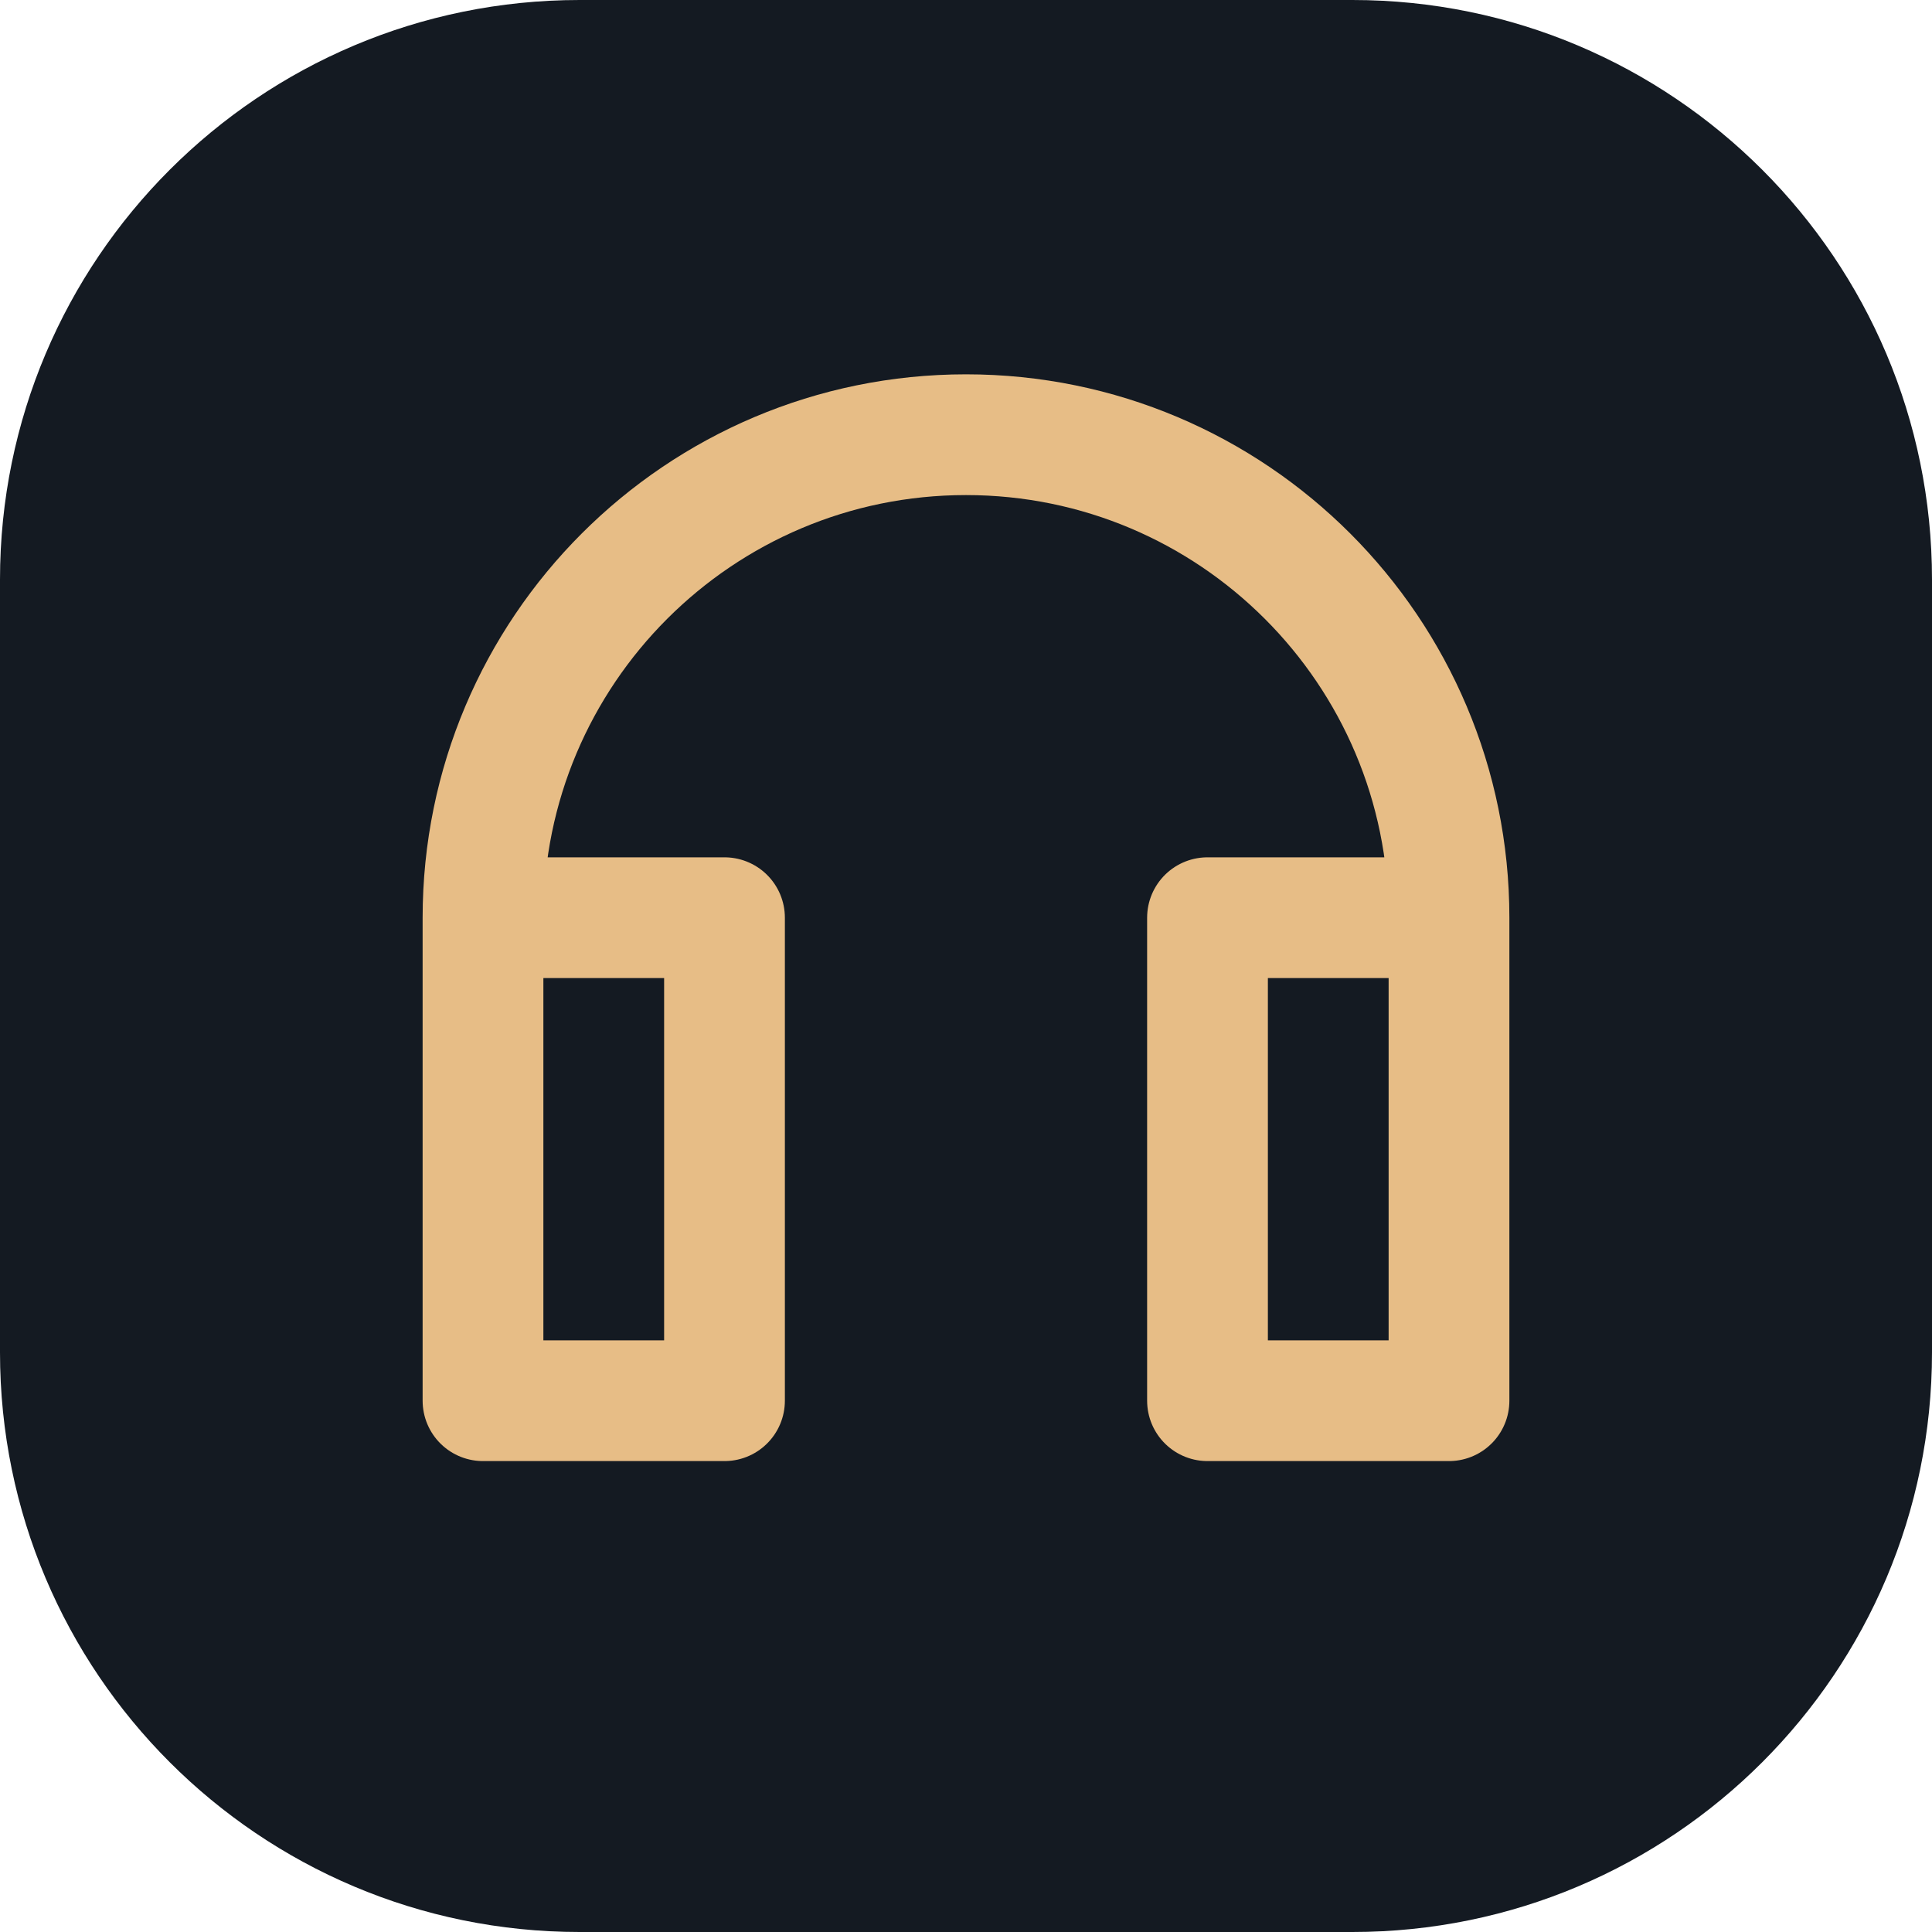
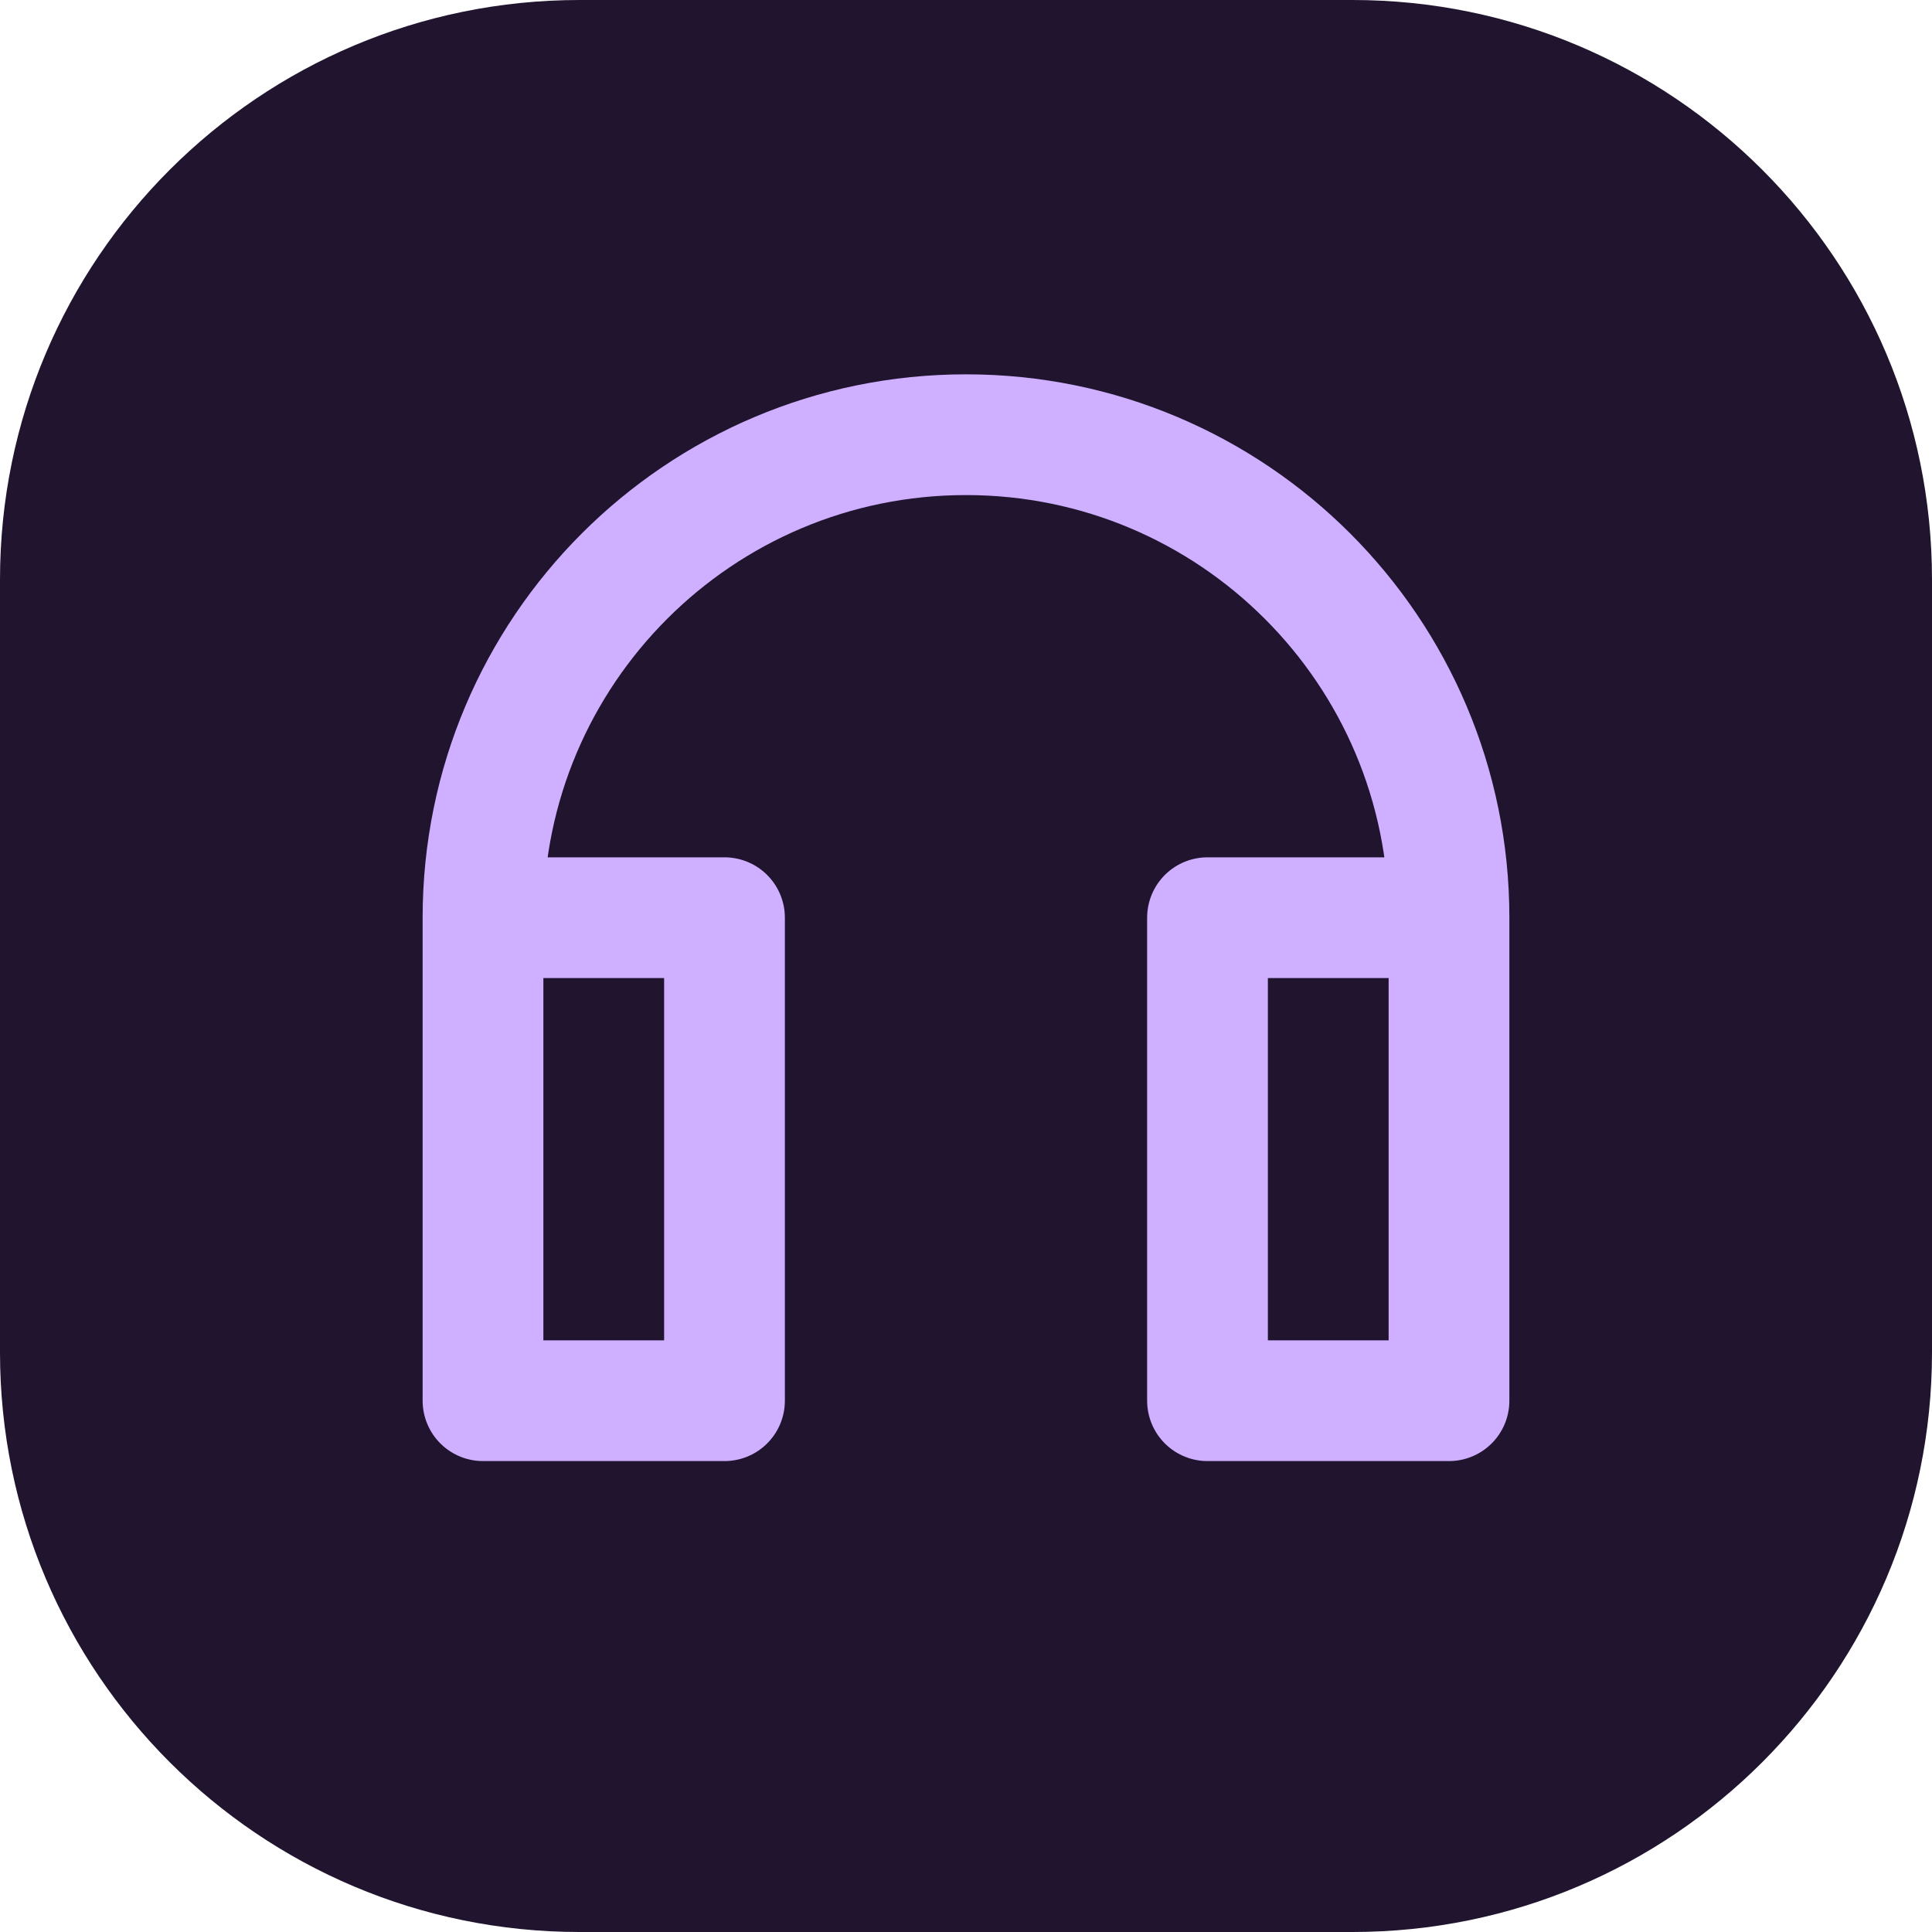
<svg xmlns="http://www.w3.org/2000/svg" viewBox="0 0 40 40">
-   <rect width="40" height="40" rx="12" fill="#141a22" />
-   <path d="M10 23v-4a10 10 0 0 1 20 0v4M10 21v8h5V19h-5m20 2v8h-5V19h5" fill="none" stroke="#e7bd86" stroke-width="2.5" stroke-linejoin="round" />
+   <rect width="40" height="40" rx="12" fill="#20142f" />
+   <path d="M10 23v-4a10 10 0 0 1 20 0v4M10 21v8h5V19h-5m20 2v8h-5V19h5" fill="none" stroke="#cfafff" stroke-width="2.5" stroke-linejoin="round" />
</svg>
